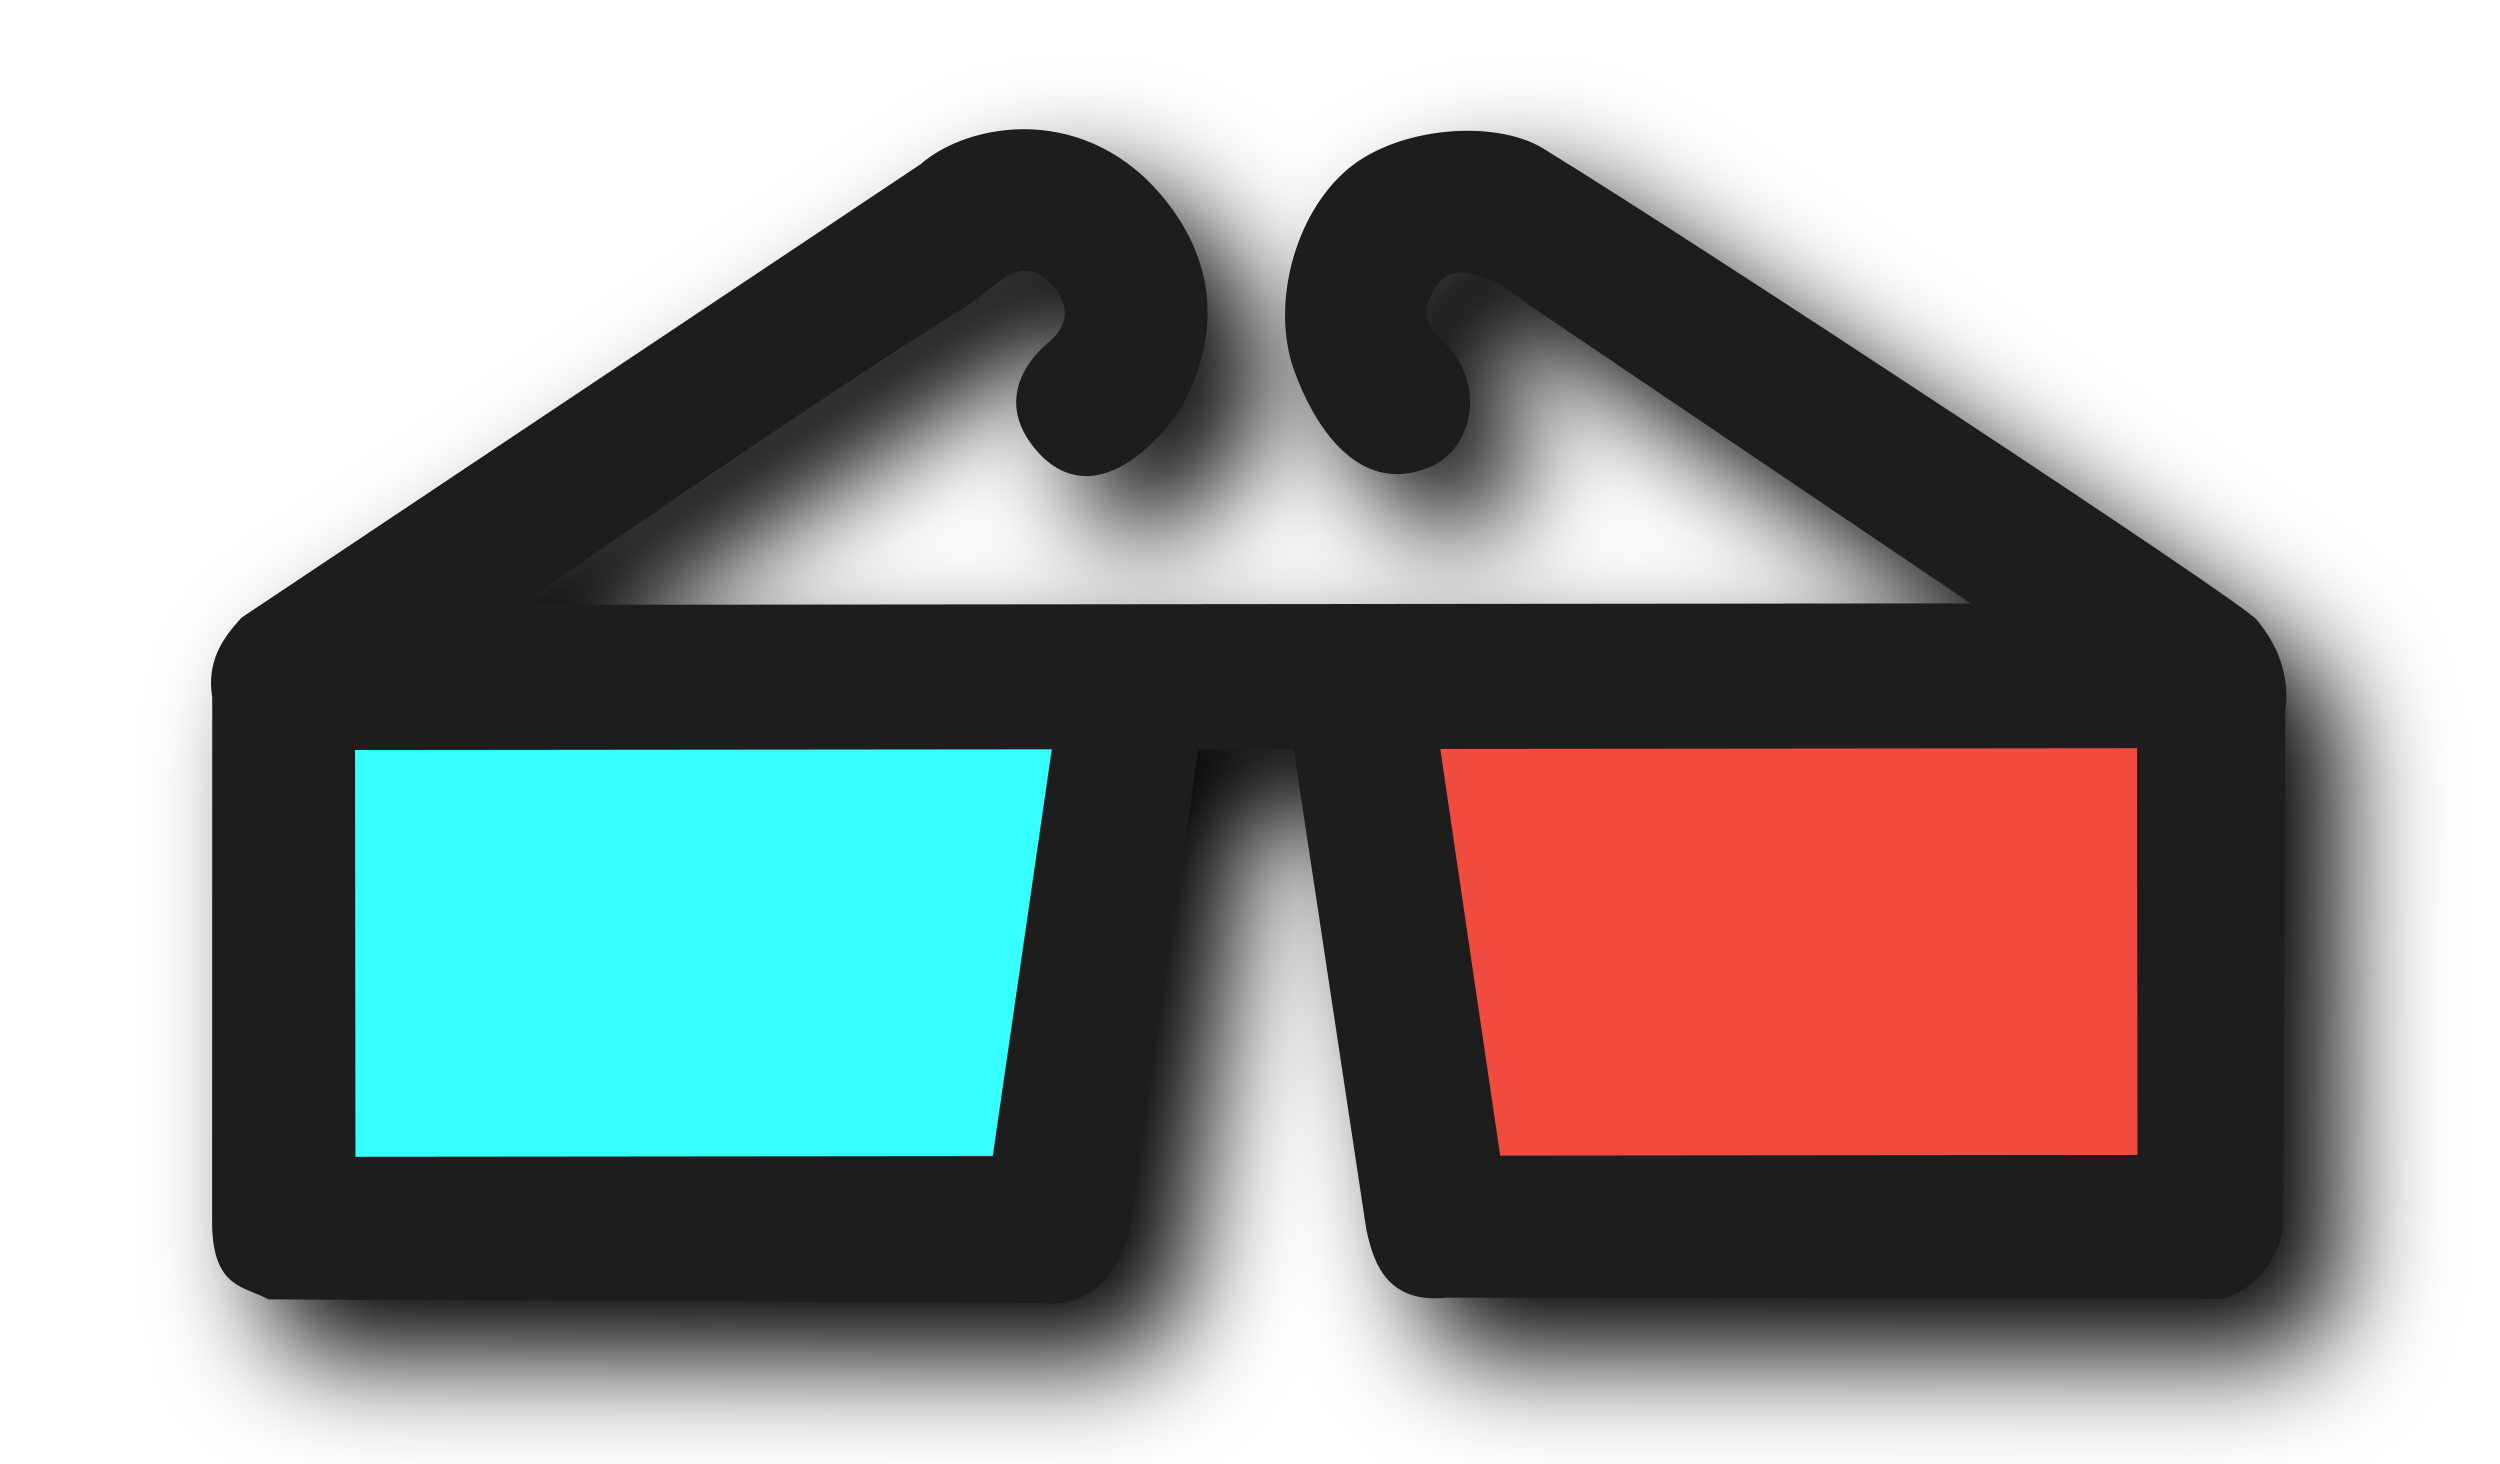
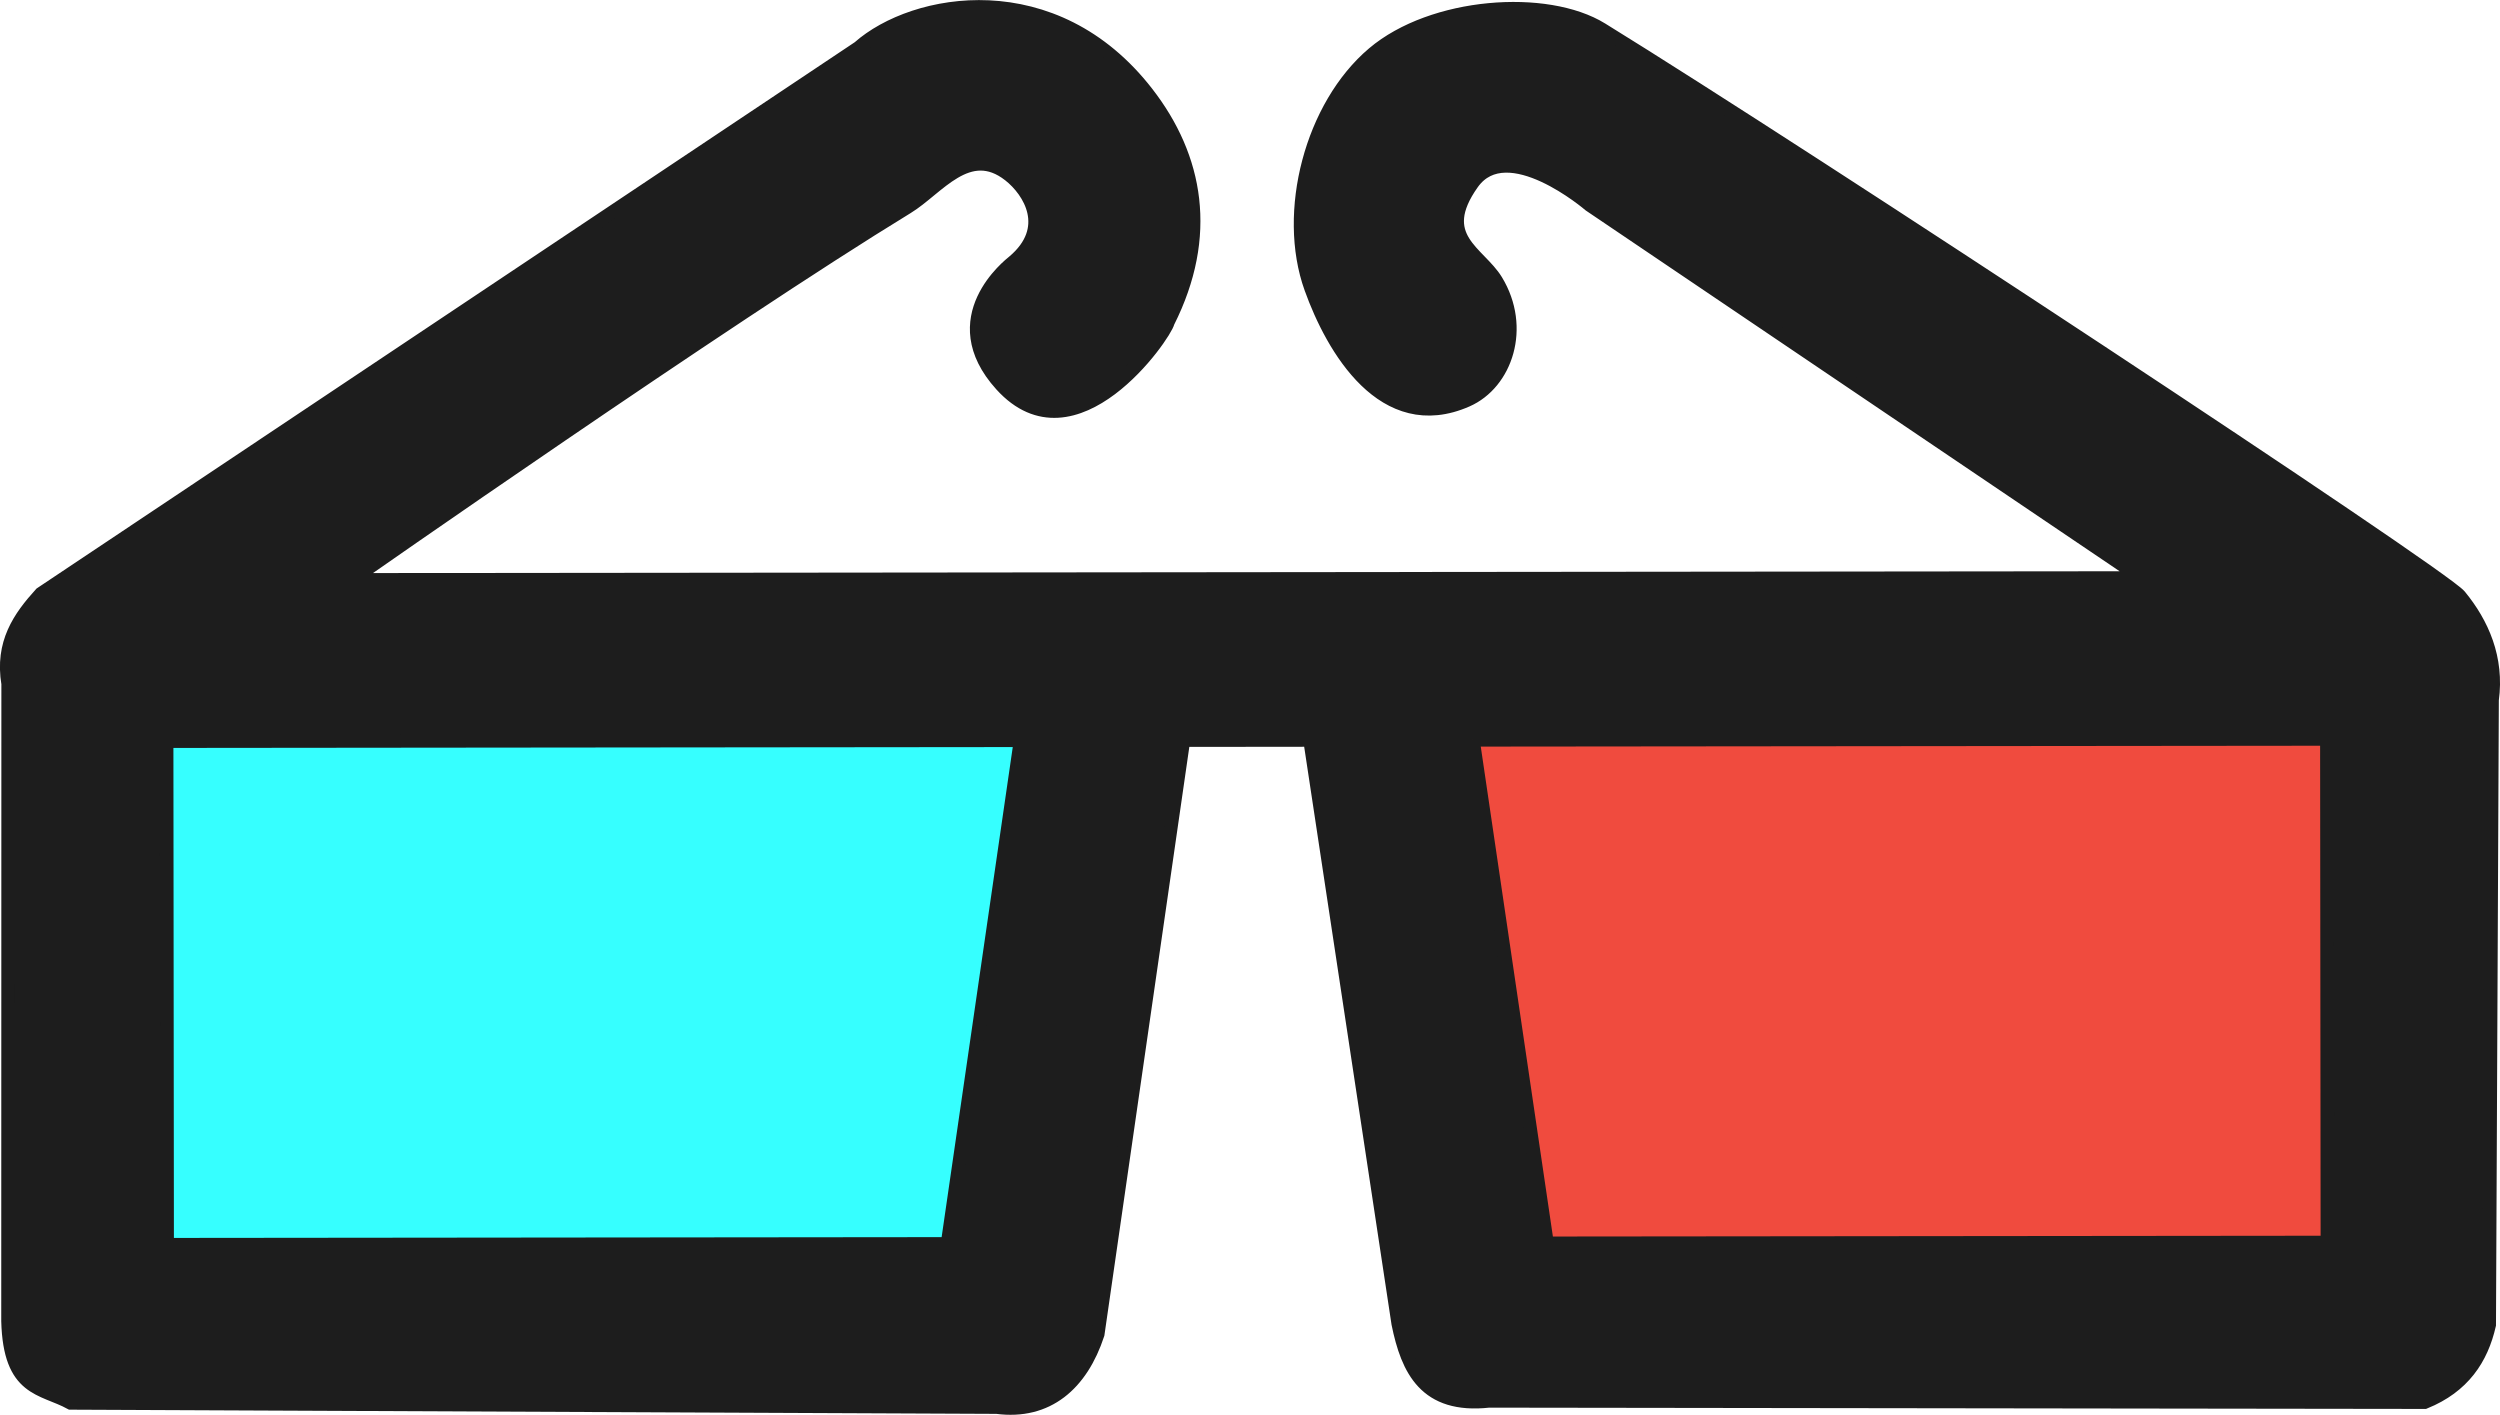
- <svg xmlns="http://www.w3.org/2000/svg" width="135.696mm" height="79.449mm" viewBox="0 0 135.696 79.449" version="1.1" id="svg198">
+ <svg xmlns="http://www.w3.org/2000/svg" width="112.643mm" height="63.747mm" viewBox="0 0 112.643 63.747" version="1.1" id="svg198">
  <defs id="defs192">
    <filter id="filter1803" style="color-interpolation-filters:sRGB">
      <feFlood id="feFlood1793" result="flood" flood-color="rgb(0,0,0)" flood-opacity="0.498" />
      <feComposite id="feComposite1795" result="composite1" operator="in" in2="SourceGraphic" in="flood" />
      <feGaussianBlur id="feGaussianBlur1797" result="blur" stdDeviation="2" in="composite1" />
      <feOffset id="feOffset1799" result="offset" dy="5" dx="5" />
      <feComposite id="feComposite1801" result="composite2" operator="over" in2="offset" in="SourceGraphic" />
    </filter>
-     <filter style="color-interpolation-filters:sRGB" id="filter207" width="1.2" height="1.22">
+     <filter style="color-interpolation-filters:sRGB" id="filter207">
      <feFlood flood-opacity="1" flood-color="rgb(0,0,0)" result="flood" id="feFlood197" />
      <feComposite in="flood" in2="SourceGraphic" operator="in" result="composite1" id="feComposite199" />
      <feGaussianBlur in="composite1" stdDeviation="3" result="blur" id="feGaussianBlur201" />
      <feOffset dx="3" dy="3" result="offset" id="feOffset203" />
      <feComposite in="SourceGraphic" in2="offset" operator="over" result="composite2" id="feComposite205" />
    </filter>
  </defs>
-   <g id="layer1" transform="translate(-150.5845,-68.54953)">
-     <g id="g248" transform="rotate(0.7568408,2267.44,10988.556)" style="filter:url(#filter207)">
+   <g id="layer1" transform="translate(-18.49444,-103.5749)">
+     <g id="g248" transform="rotate(0.7568408,74.89498,135.6514)">
      <path id="path1156-5" d="m 120.834,94.572 c 0.613,1.084 1.886,2.61 3.359,1.634 0.695,-0.46 0.869,-1.586 0.168,-2.391 -0.421,-0.484 -1.341,-0.624 -0.781,-1.793 0.509,-1.061 2.329,0.029 2.329,0.029 l 11.832,5.334 -34.368,5.963 c 0,0 6.322,-6.266 9.438,-8.994 0.524,-0.459 0.96,-1.441 1.857,-0.958 0.446,0.24 1.017,0.881 0.368,1.652 -0.057,0.068 -1.211,1.321 0.173,2.404 1.671,1.307 2.974,-1.491 2.988,-1.759 0.545,-1.794 0.014,-3.251 -1.161,-4.325 -2.175,-1.99 -4.78,-1.042 -5.681,0.083 L 97.463,104.641 c -0.333,0.525 -0.597,1.077 -0.332,1.838 l 2.107,12.234 c 0.267,1.34 0.873,1.158 1.474,1.363 l 17.791,-2.985 c 0.995,-0.04 1.547,-0.72 1.697,-1.733 l -0.321,-11.689 2.43,-0.422 3.626,10.913 c 0.334,0.857 0.803,1.525 1.997,1.182 l 17.968,-3.073 c 0.686,-0.427 0.946,-1.019 0.982,-1.697 l -2.014,-12.006 c -0.029,-0.821 -0.443,-1.436 -0.967,-1.889 -0.411,-0.355 -14.061,-6.317 -18.347,-8.038 -1.169,-0.47 -3.331,0.065 -4.3,1.221 -1.013,1.209 -1.197,3.339 -0.421,4.711 z" style="fill:#1d1d1d;fill-opacity:1;stroke:#1d1d1d;stroke-width:0.265px;stroke-linecap:butt;stroke-linejoin:miter;stroke-opacity:1" transform="matrix(2.284258,0.3629017,-0.3629017,2.284258,-164.3796,-143.3485)" />
      <path id="path1158-9" d="m 100.362,107.055 16.392,-2.844 0.264,9.911 -14.979,2.599 z" style="fill:#36ffff;fill-opacity:1;stroke:#1d1d1d;stroke-width:0.265px;stroke-linecap:butt;stroke-linejoin:miter;stroke-opacity:1" transform="matrix(2.284258,0.3629017,-0.3629017,2.284258,-164.3796,-143.3485)" />
      <path id="path1160-2" d="m 125.435,102.705 16.392,-2.844 1.677,9.666 -14.979,2.599 -3.09,-9.421" style="fill:#f04b3e;fill-opacity:1;stroke:#1d1d1d;stroke-width:0.265px;stroke-linecap:butt;stroke-linejoin:miter;stroke-opacity:1" transform="matrix(2.284258,0.3629017,-0.3629017,2.284258,-164.3796,-143.3485)" />
    </g>
  </g>
</svg>
